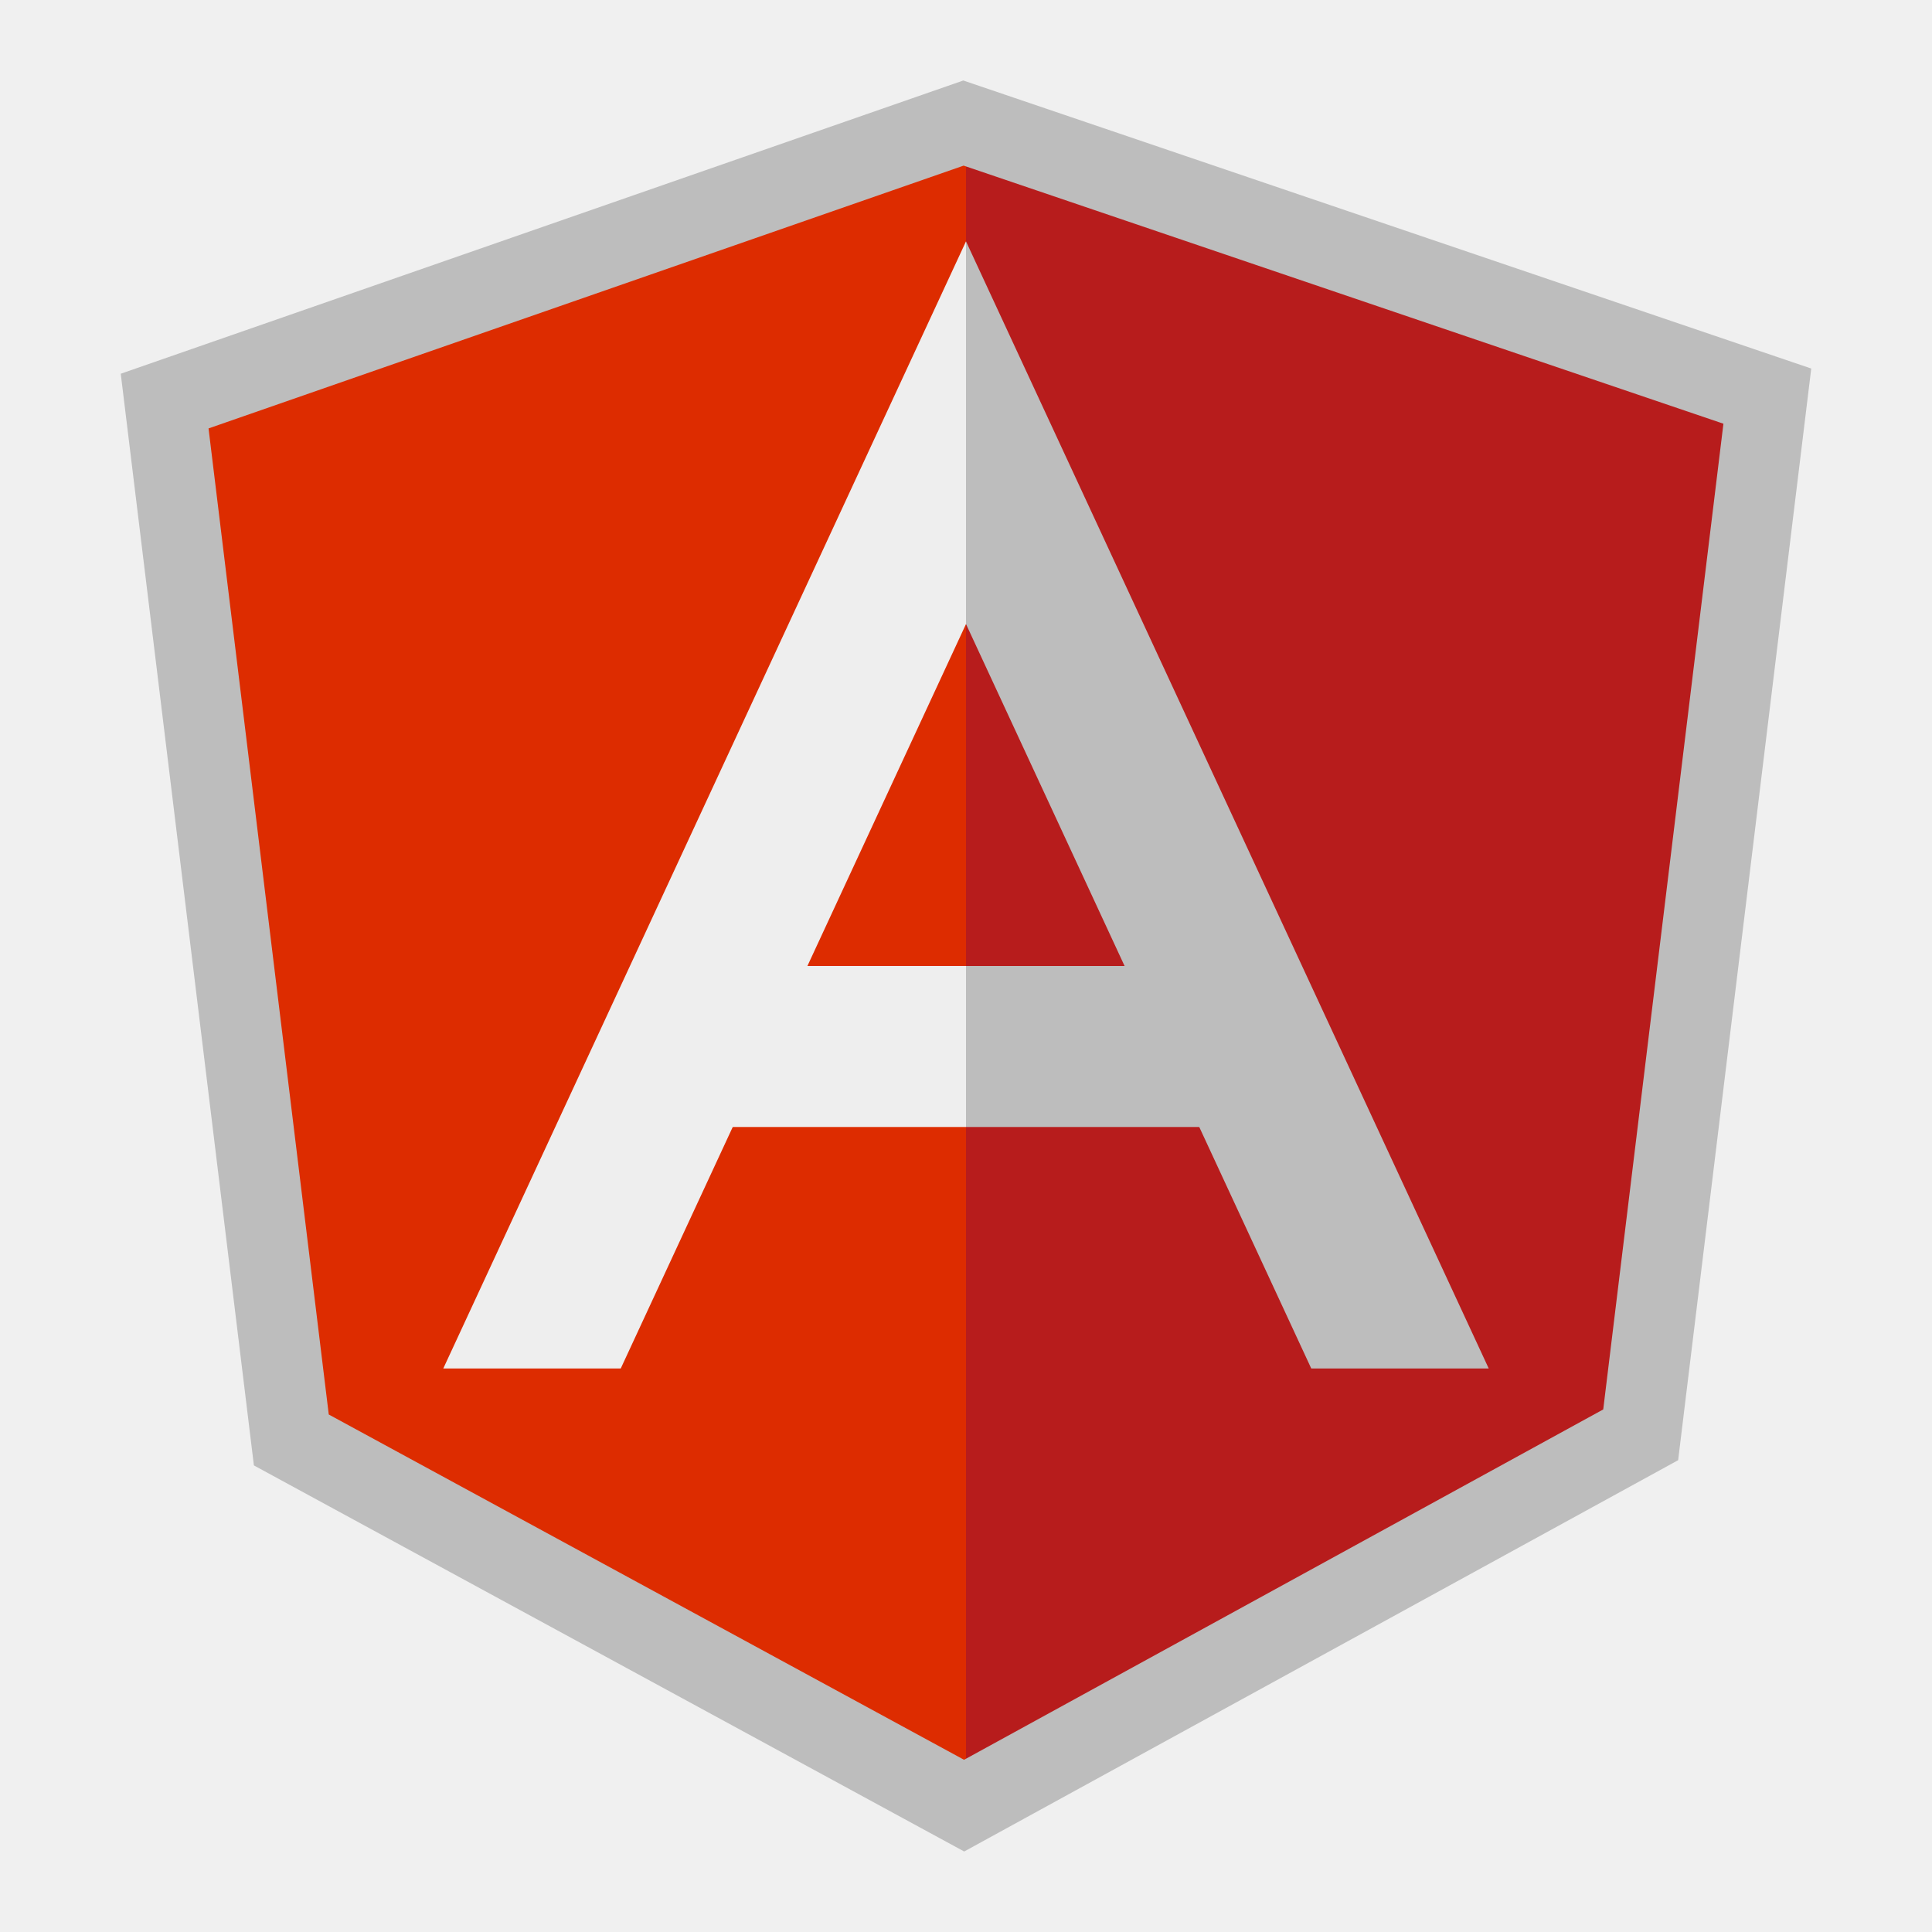
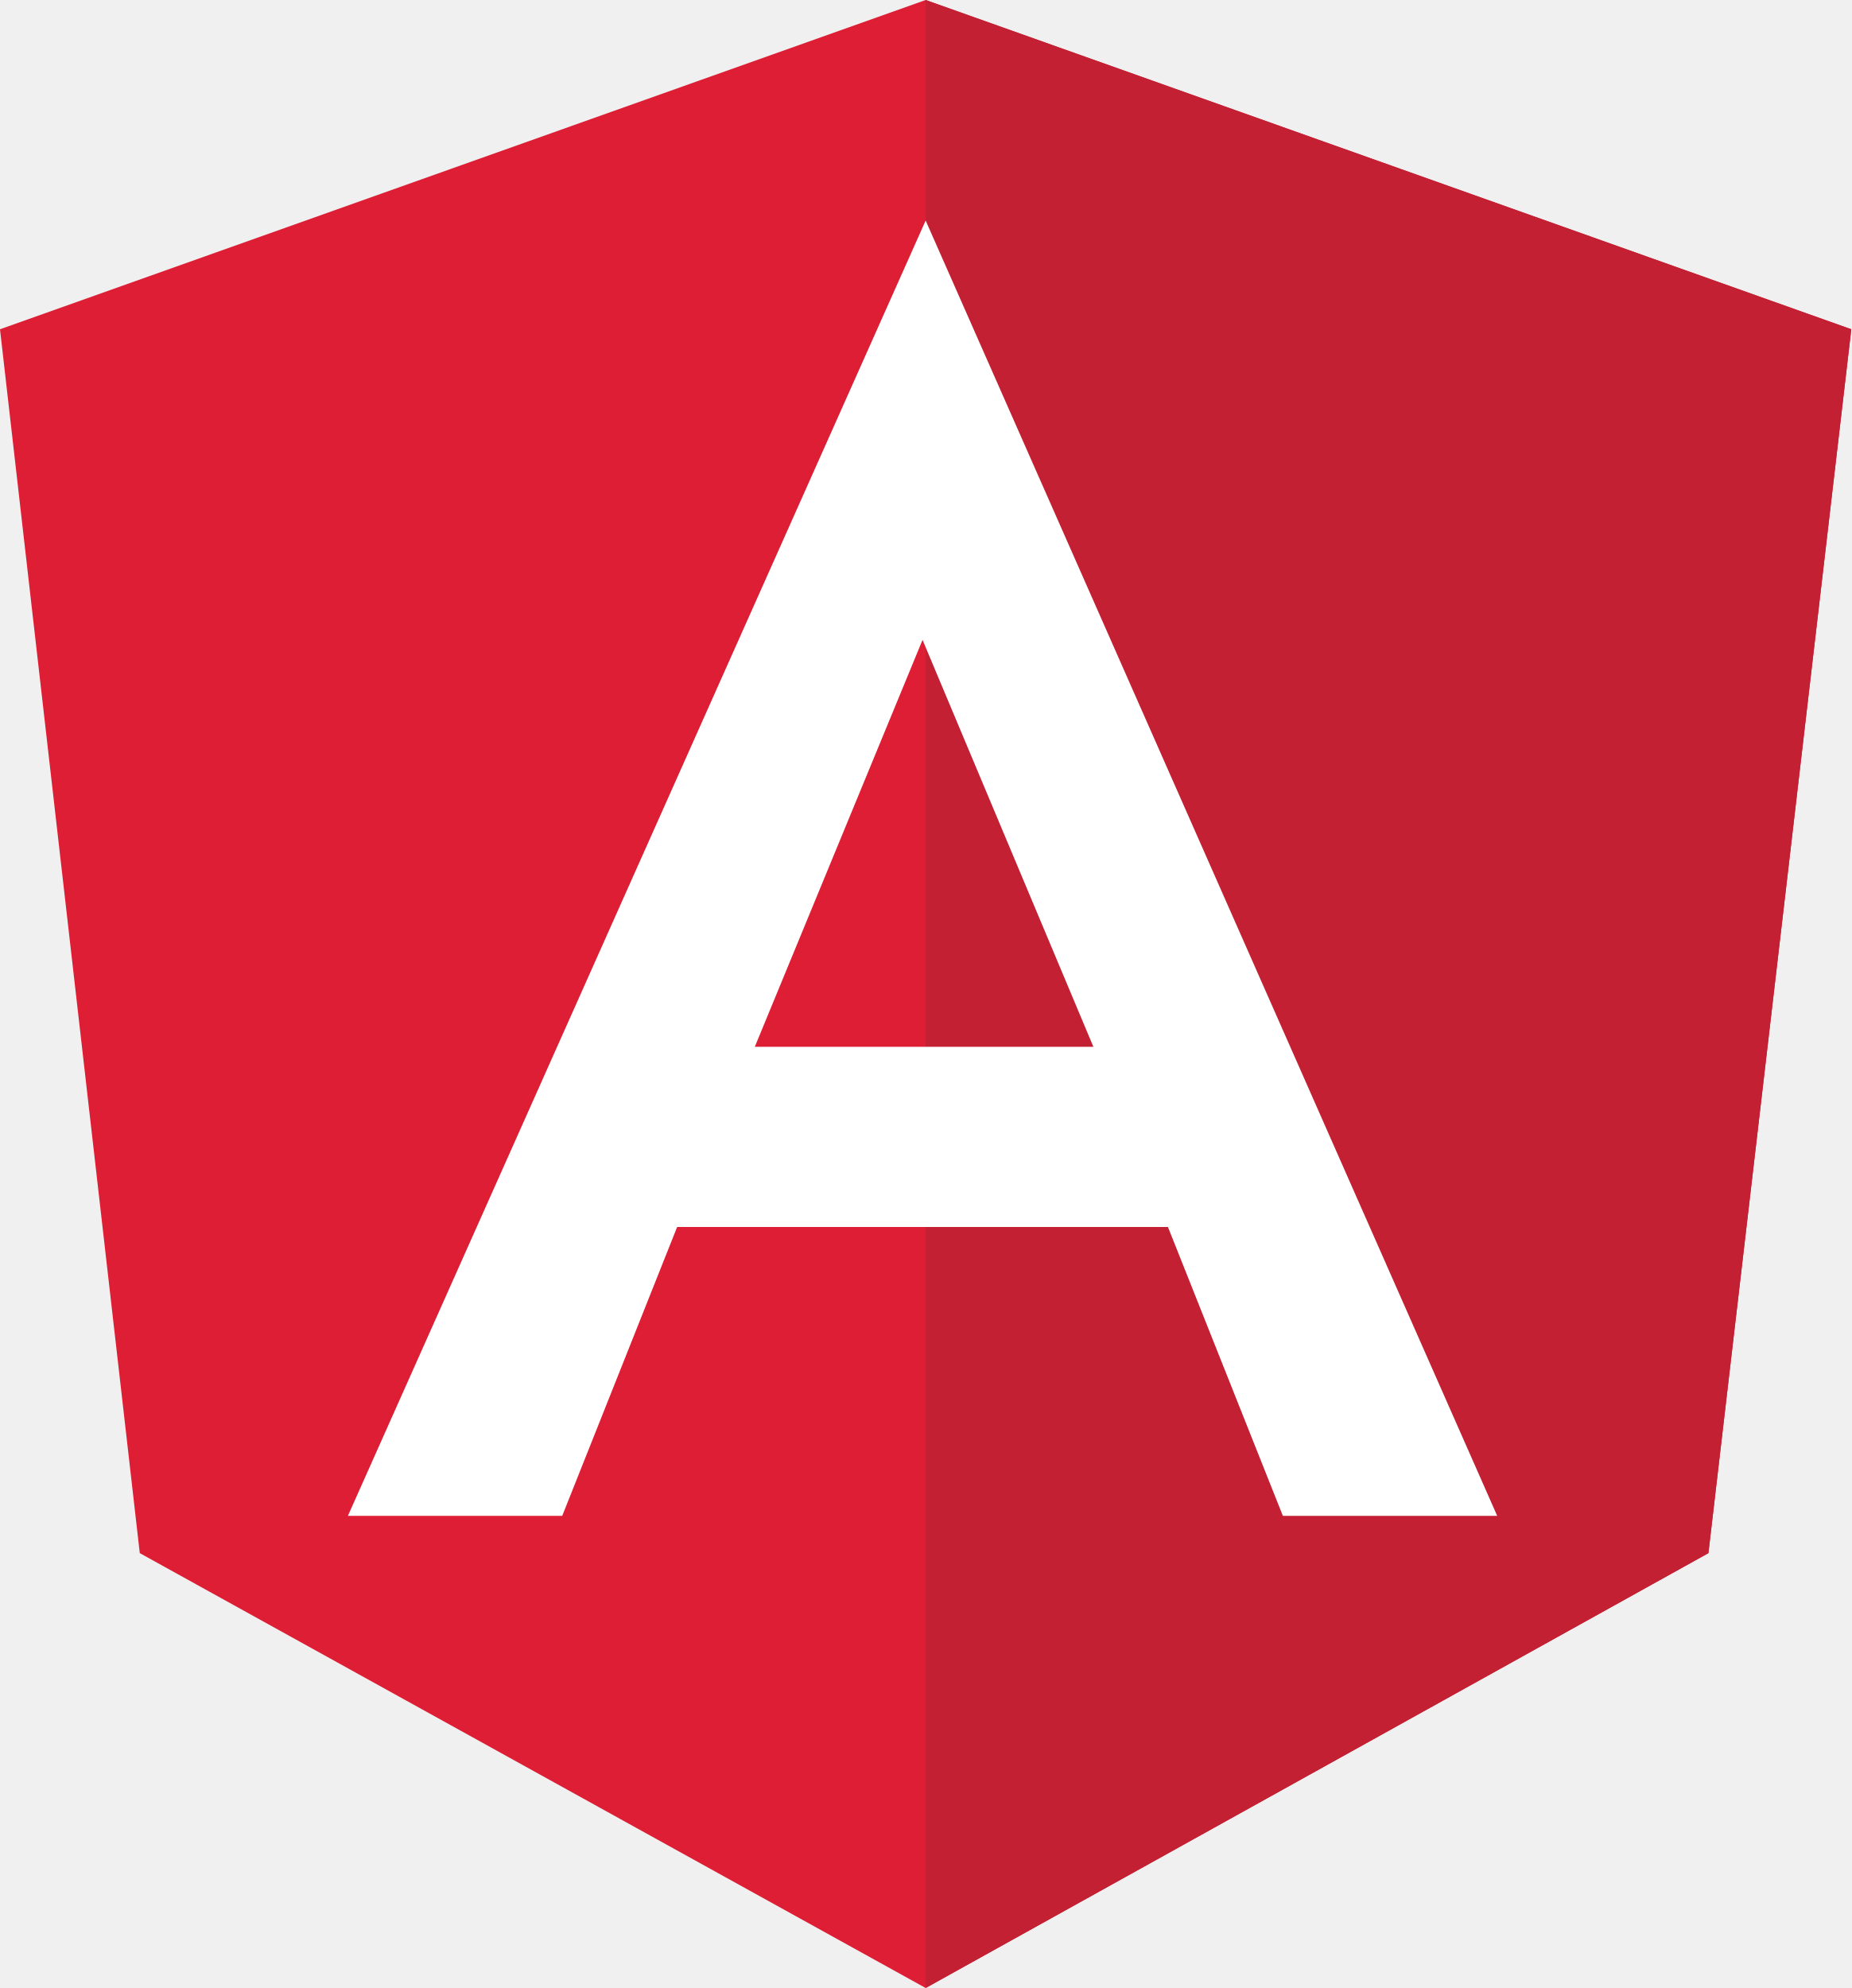
- <svg xmlns="http://www.w3.org/2000/svg" version="1.1" id="Layer_1" x="0px" y="0px" viewBox="0 0 48 48" style="enable-background:new 0 0 48 48;" xml:space="preserve" width="96px" height="96px">
-   <polygon style="fill:#BDBDBD;" points="23.933,2 3,9.285 6.308,36.408 23.955,46 41.693,36.278 45,9.156 " />
-   <polygon style="fill:#B71C1C;" points="42.818,10.527 24,4.135 24,43.695 39.832,35.017 " />
-   <polygon style="fill:#DD2C00;" points="23.941,4.115 5.181,10.644 8.168,35.143 23.951,43.721 24,43.695 24,4.135 " />
-   <polygon style="fill:#BDBDBD;" points="24,5.996 24,15.504 32.578,34 36.987,34 " />
-   <polygon style="fill:#EEEEEE;" points="11.013,34 15.422,34 24,15.504 24,5.996 " />
-   <rect x="24" y="24" style="fill:#BDBDBD;" width="6" height="4" />
-   <rect x="18" y="24" style="fill:#EEEEEE;" width="6" height="4" />
+ <svg xmlns="http://www.w3.org/2000/svg" viewBox="0 0 59.6 64">
+   <defs>
+     <style>.a{fill:#dd1e34;}.b{fill:#c32033;}.c{fill:#fff;}</style>
+   </defs>
+   <path d="M29.8 0L0 10.6 4.5 50l25.3 14L55 50l4.6-39.4L29.8 0" class="a" />
+   <path d="M29.8 0v64L55 50l4.6-39.4L29.8 0" class="b" />
+   <path d="M29.8 7.1L11.2 48.8h6.9l3.7-9.3h15.8l3.7 9.3h6.9L29.8 7.1zm5.4 26.6H24.3l5.4-13.1z" class="c" />
</svg>
